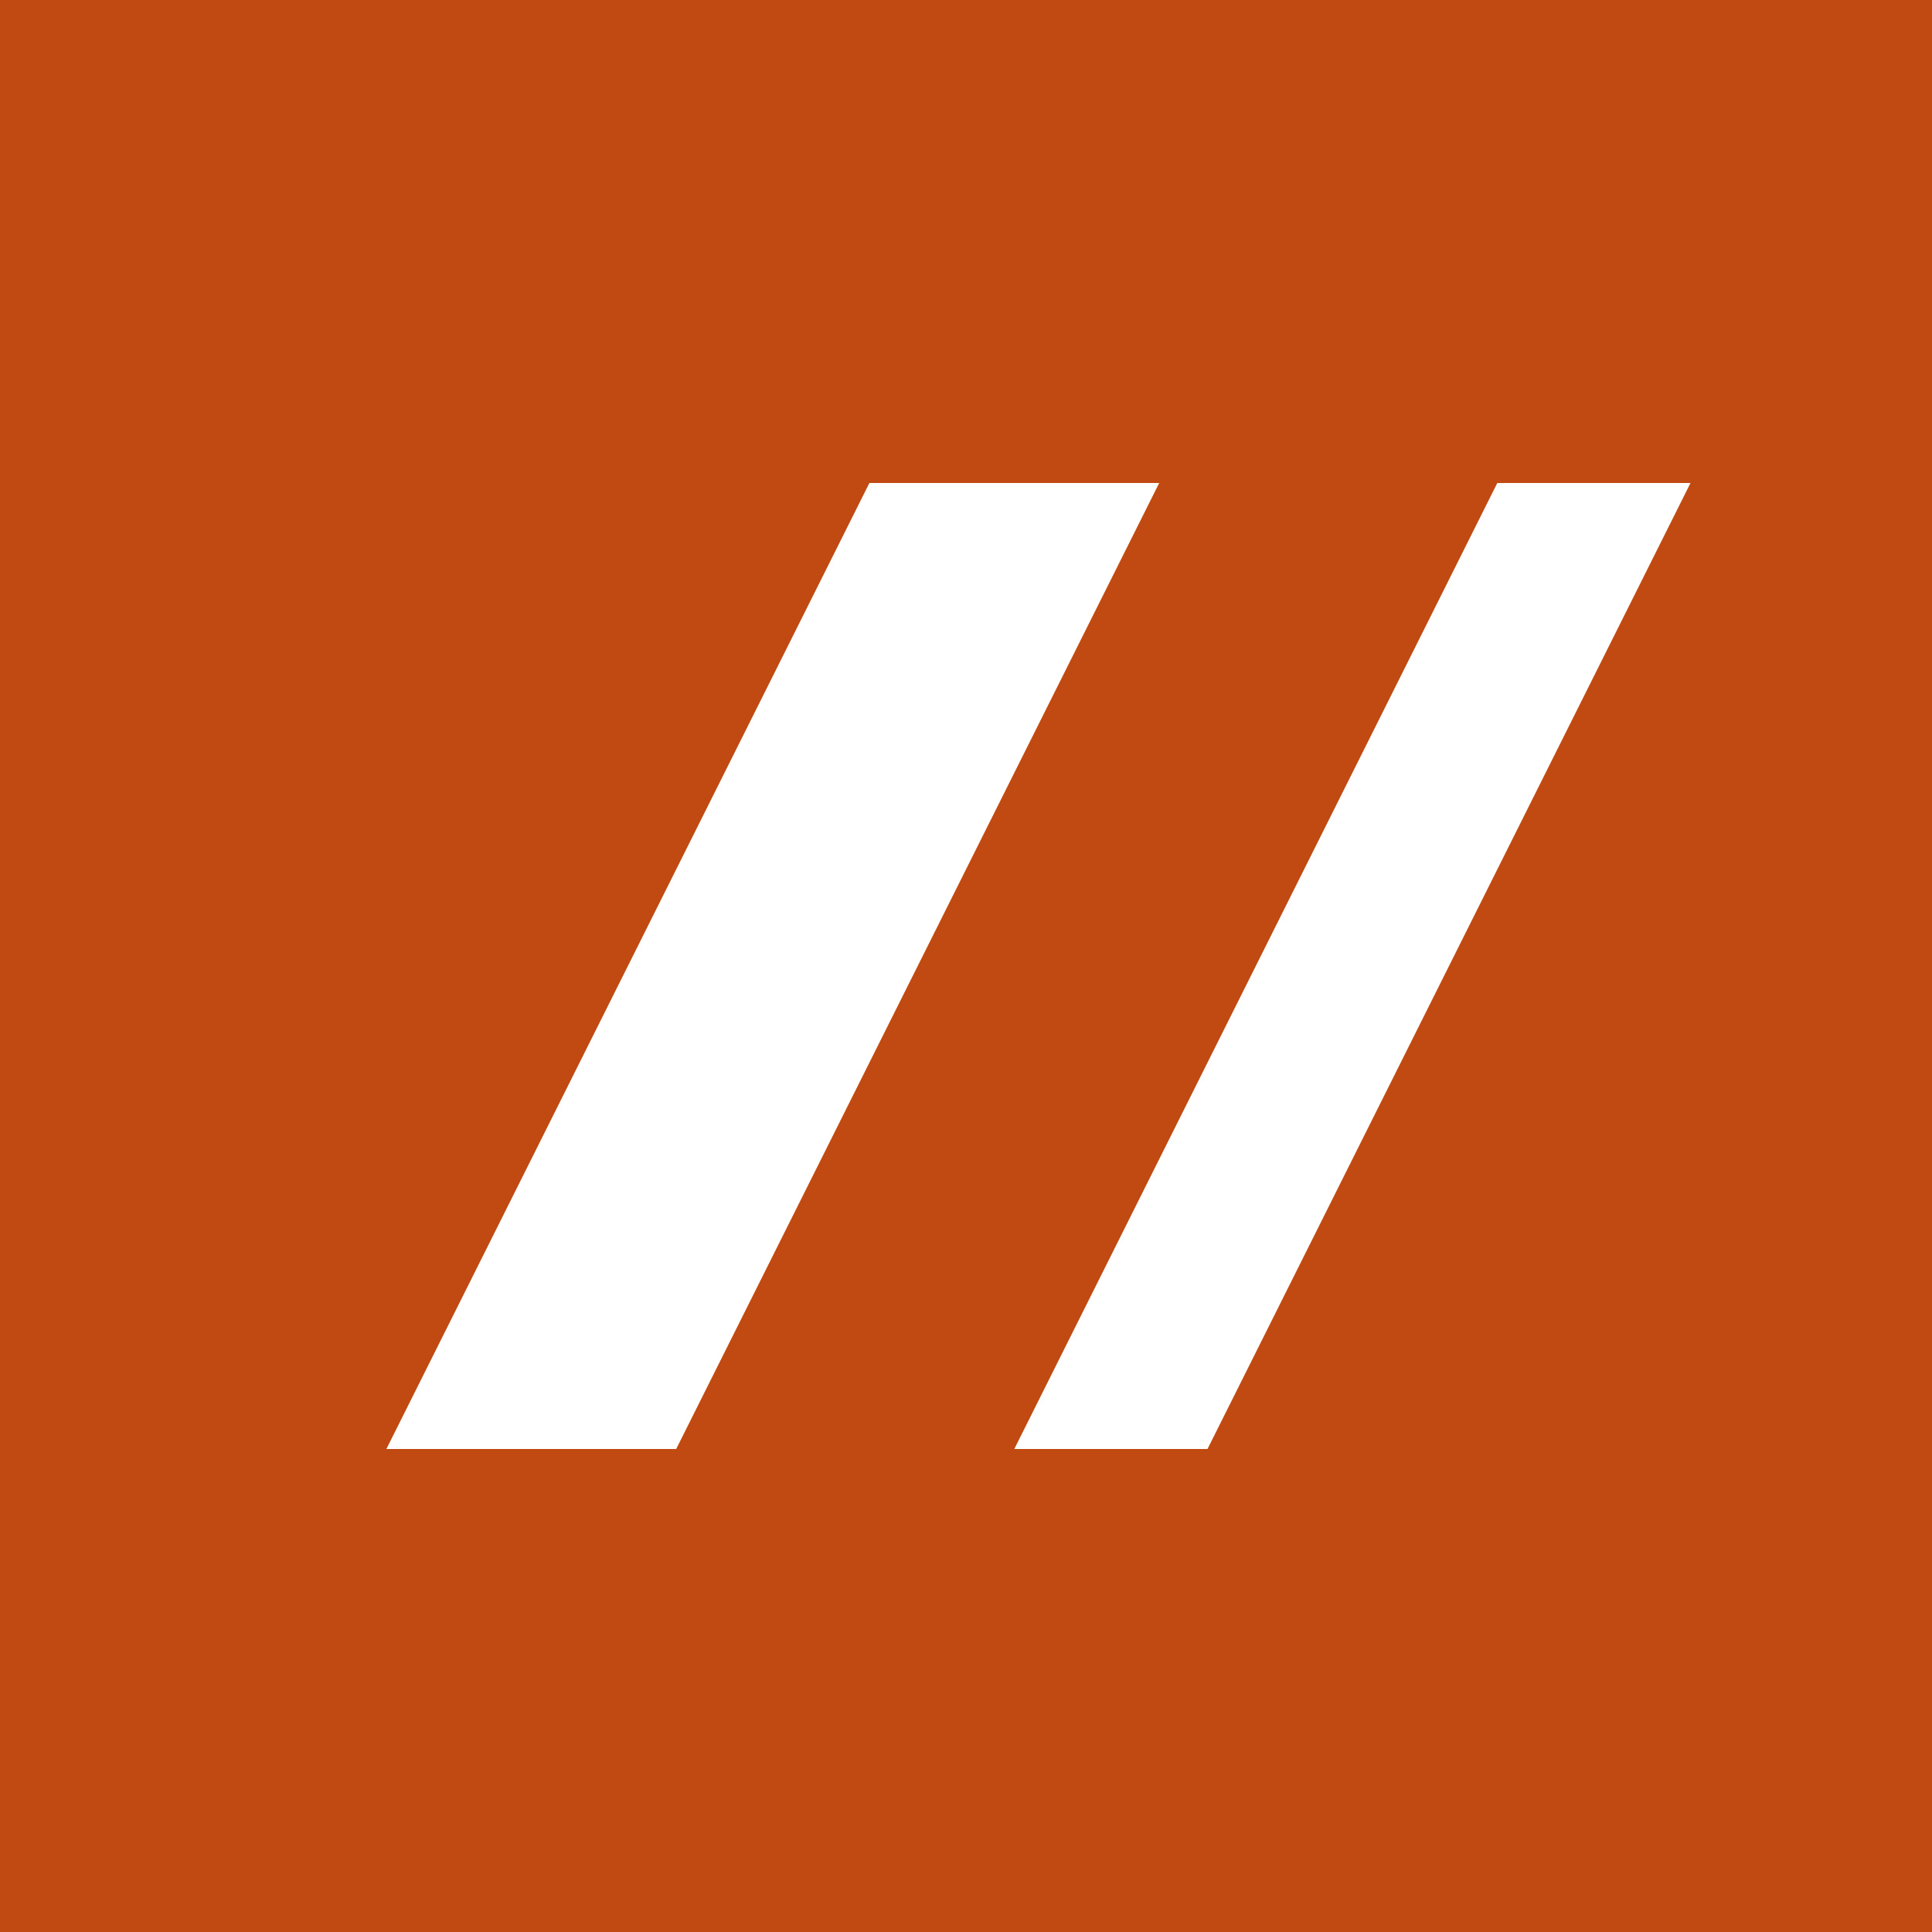
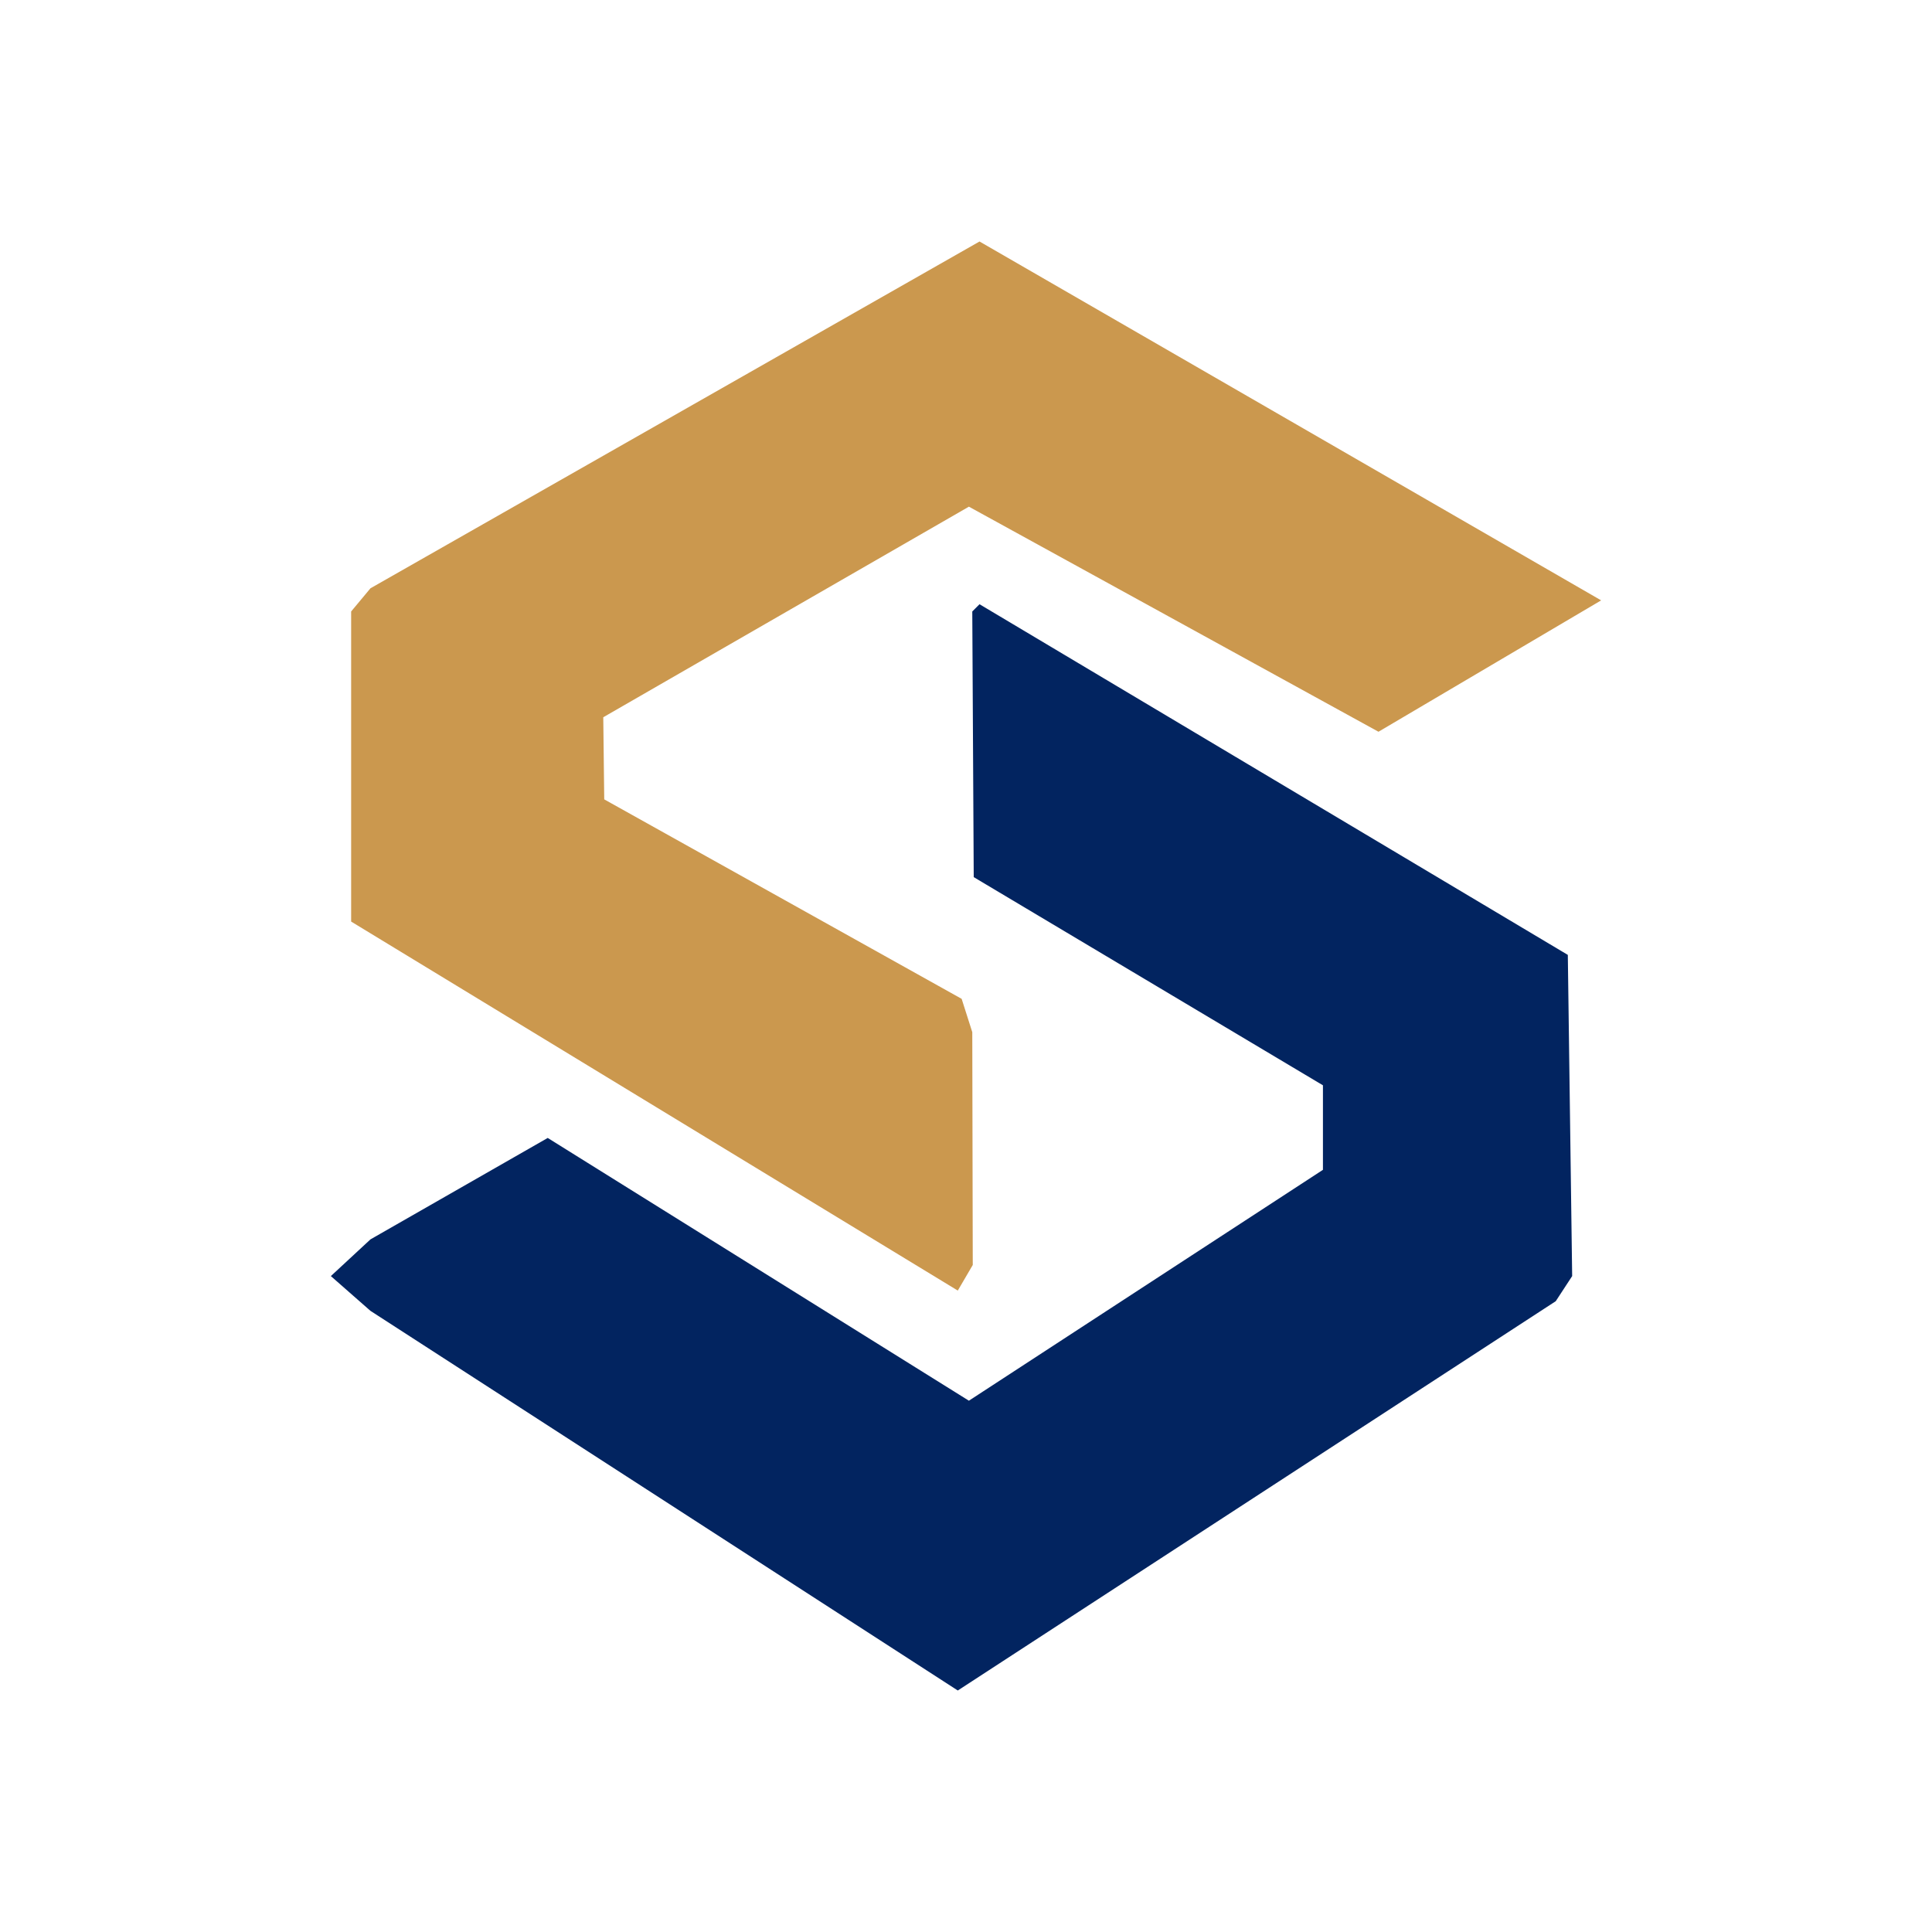
<svg xmlns="http://www.w3.org/2000/svg" viewBox="0 0 40 40" width="40" height="40">
-   <rect width="40" height="40" fill="#c14a12" />
-   <path d="M8 30 L18 10 L24 10 L14 30 Z M21 30 L31 10 L35 10 L25 30 Z" fill="#ffffff" />
+   <rect width="40" height="40" fill="#ffffff" />
+   <path d="M20.28 5.0L7.67 12.18L7.27 12.66L7.27 19.08L19.83 26.72L20.14 26.19L20.13 21.37L19.91 20.68L12.51 16.55L12.49 14.85L20.06 10.49L28.54 15.15L33.15 12.43Z" fill="#cb984e" fill-rule="evenodd" />
+   <path d="M20.28 12.51L20.13 12.66L20.16 18.16L27.39 22.47L27.39 24.22L20.06 29.0L11.34 23.56L7.67 25.66L6.85 26.42L7.67 27.14L19.83 35.0L32.21 26.94L32.55 26.42L32.46 19.77Z" fill="#022460" fill-rule="evenodd" />
</svg>
